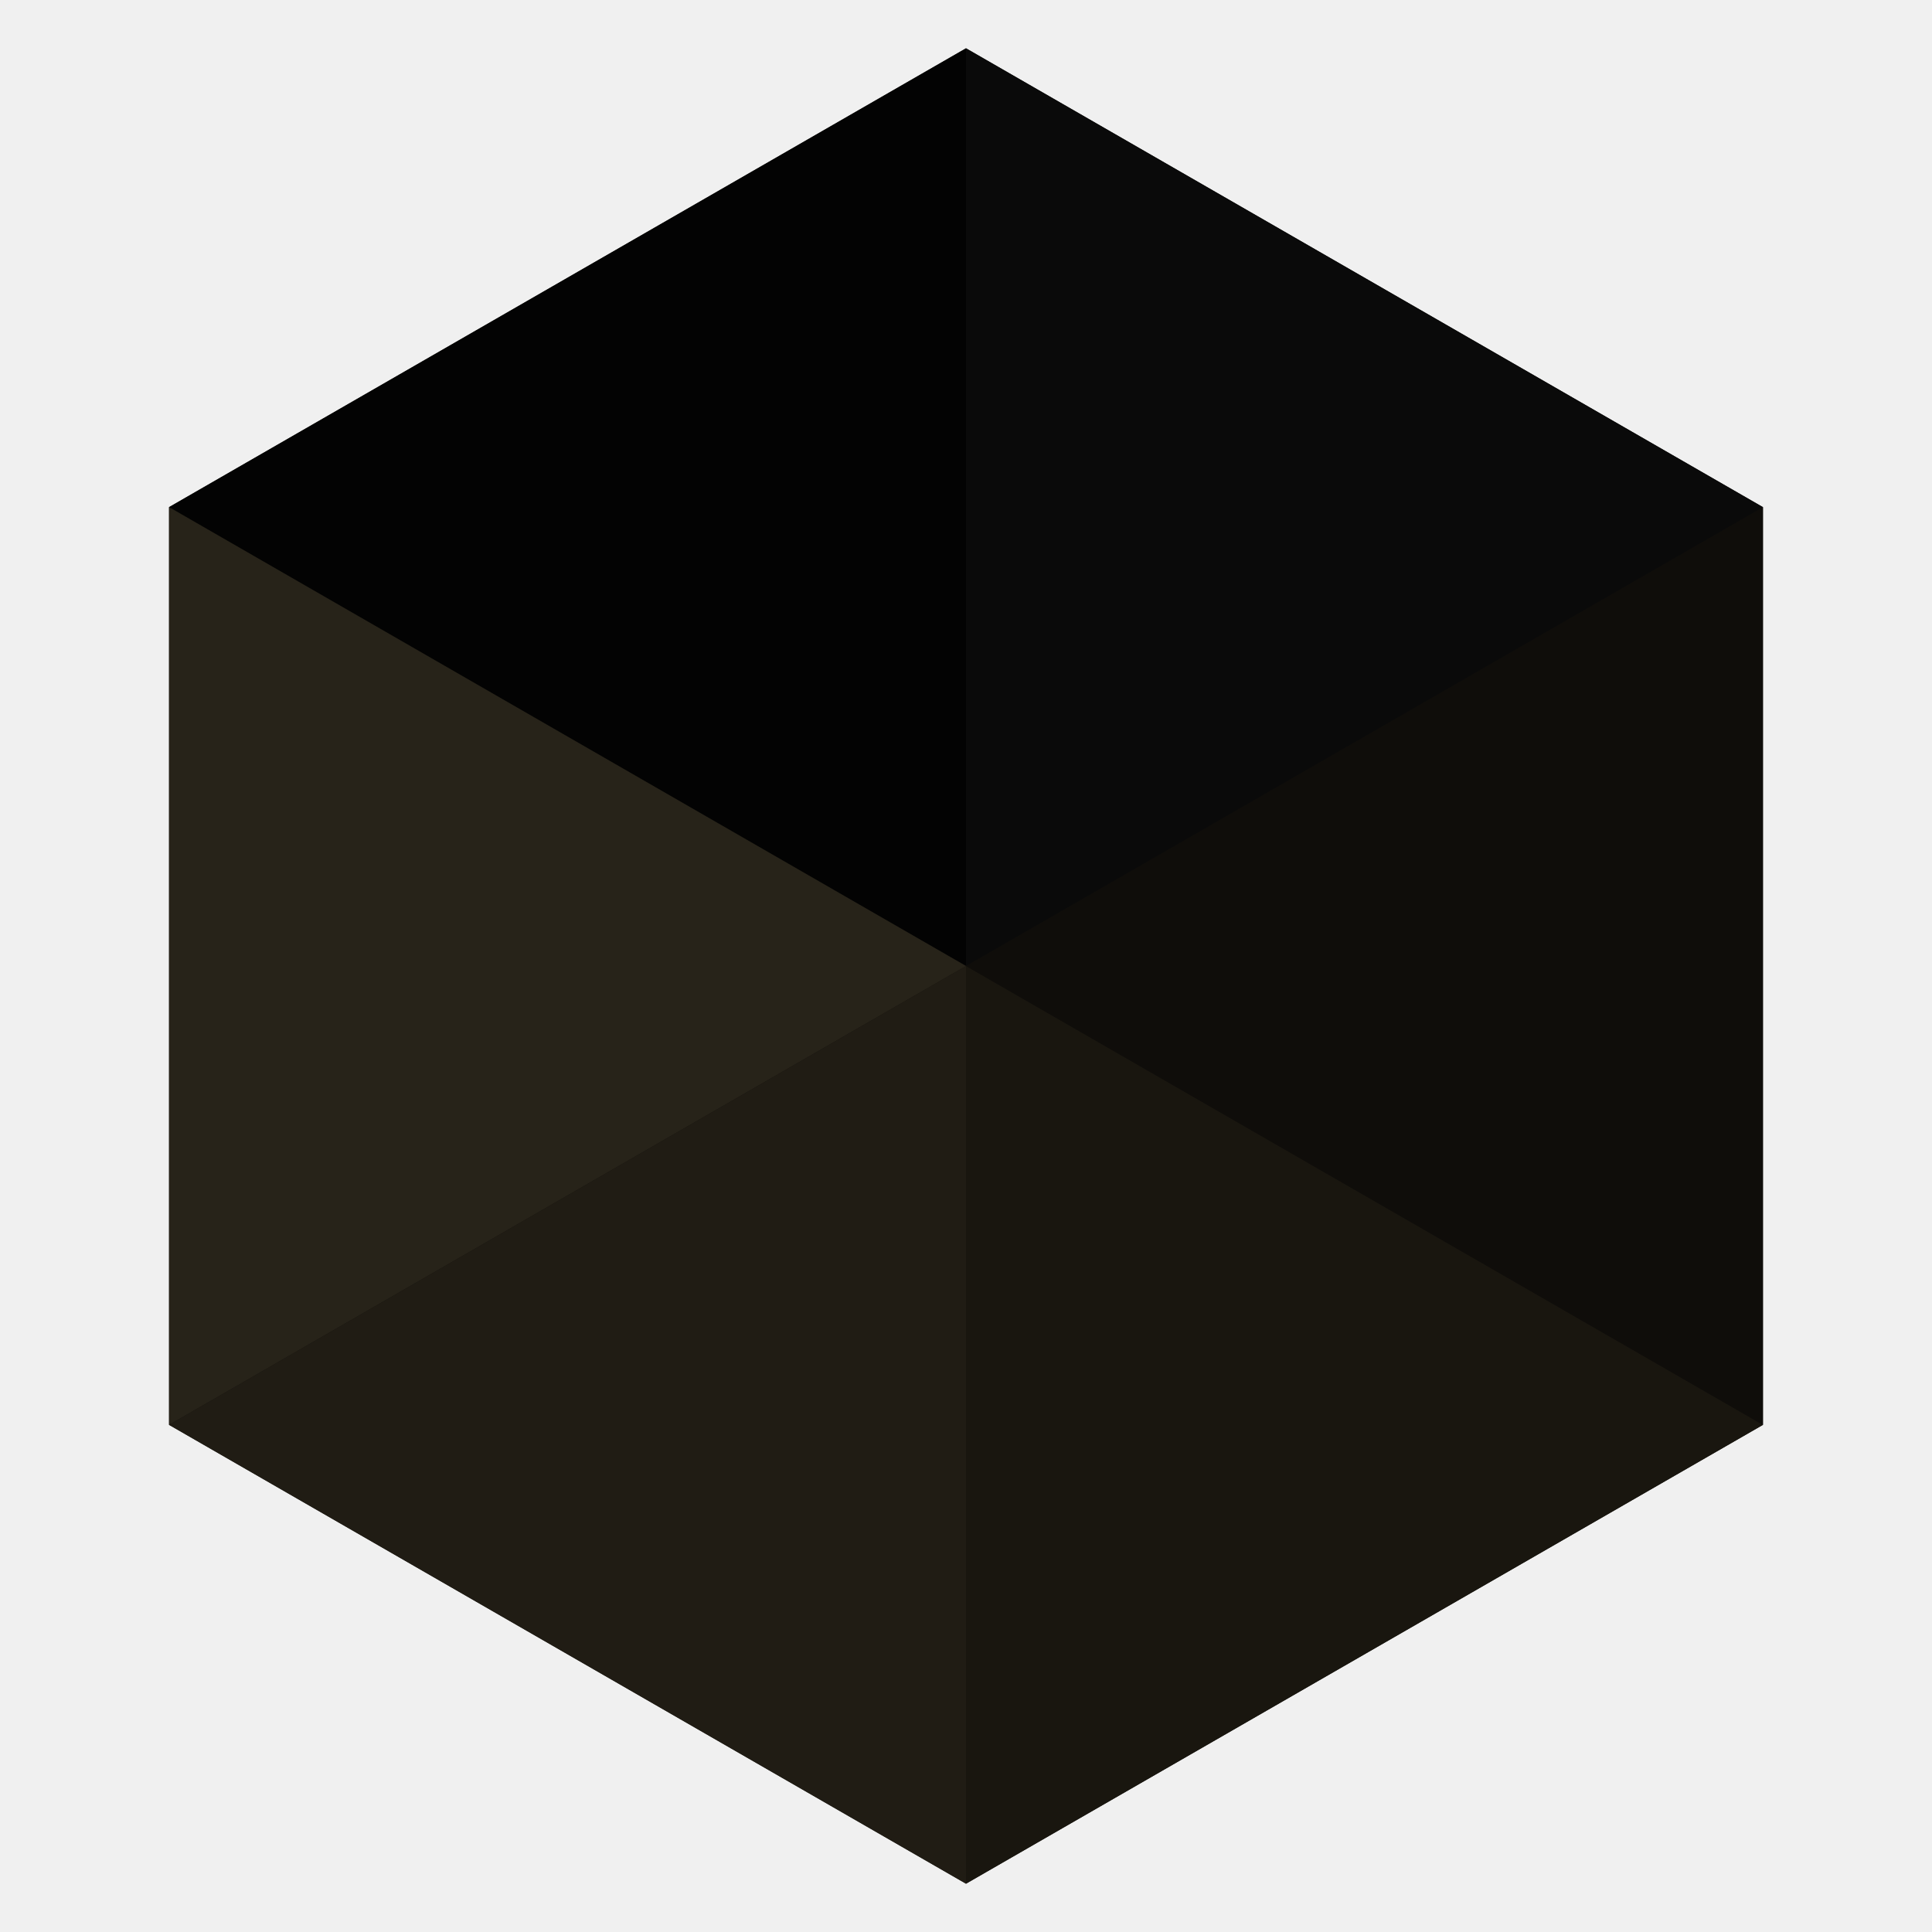
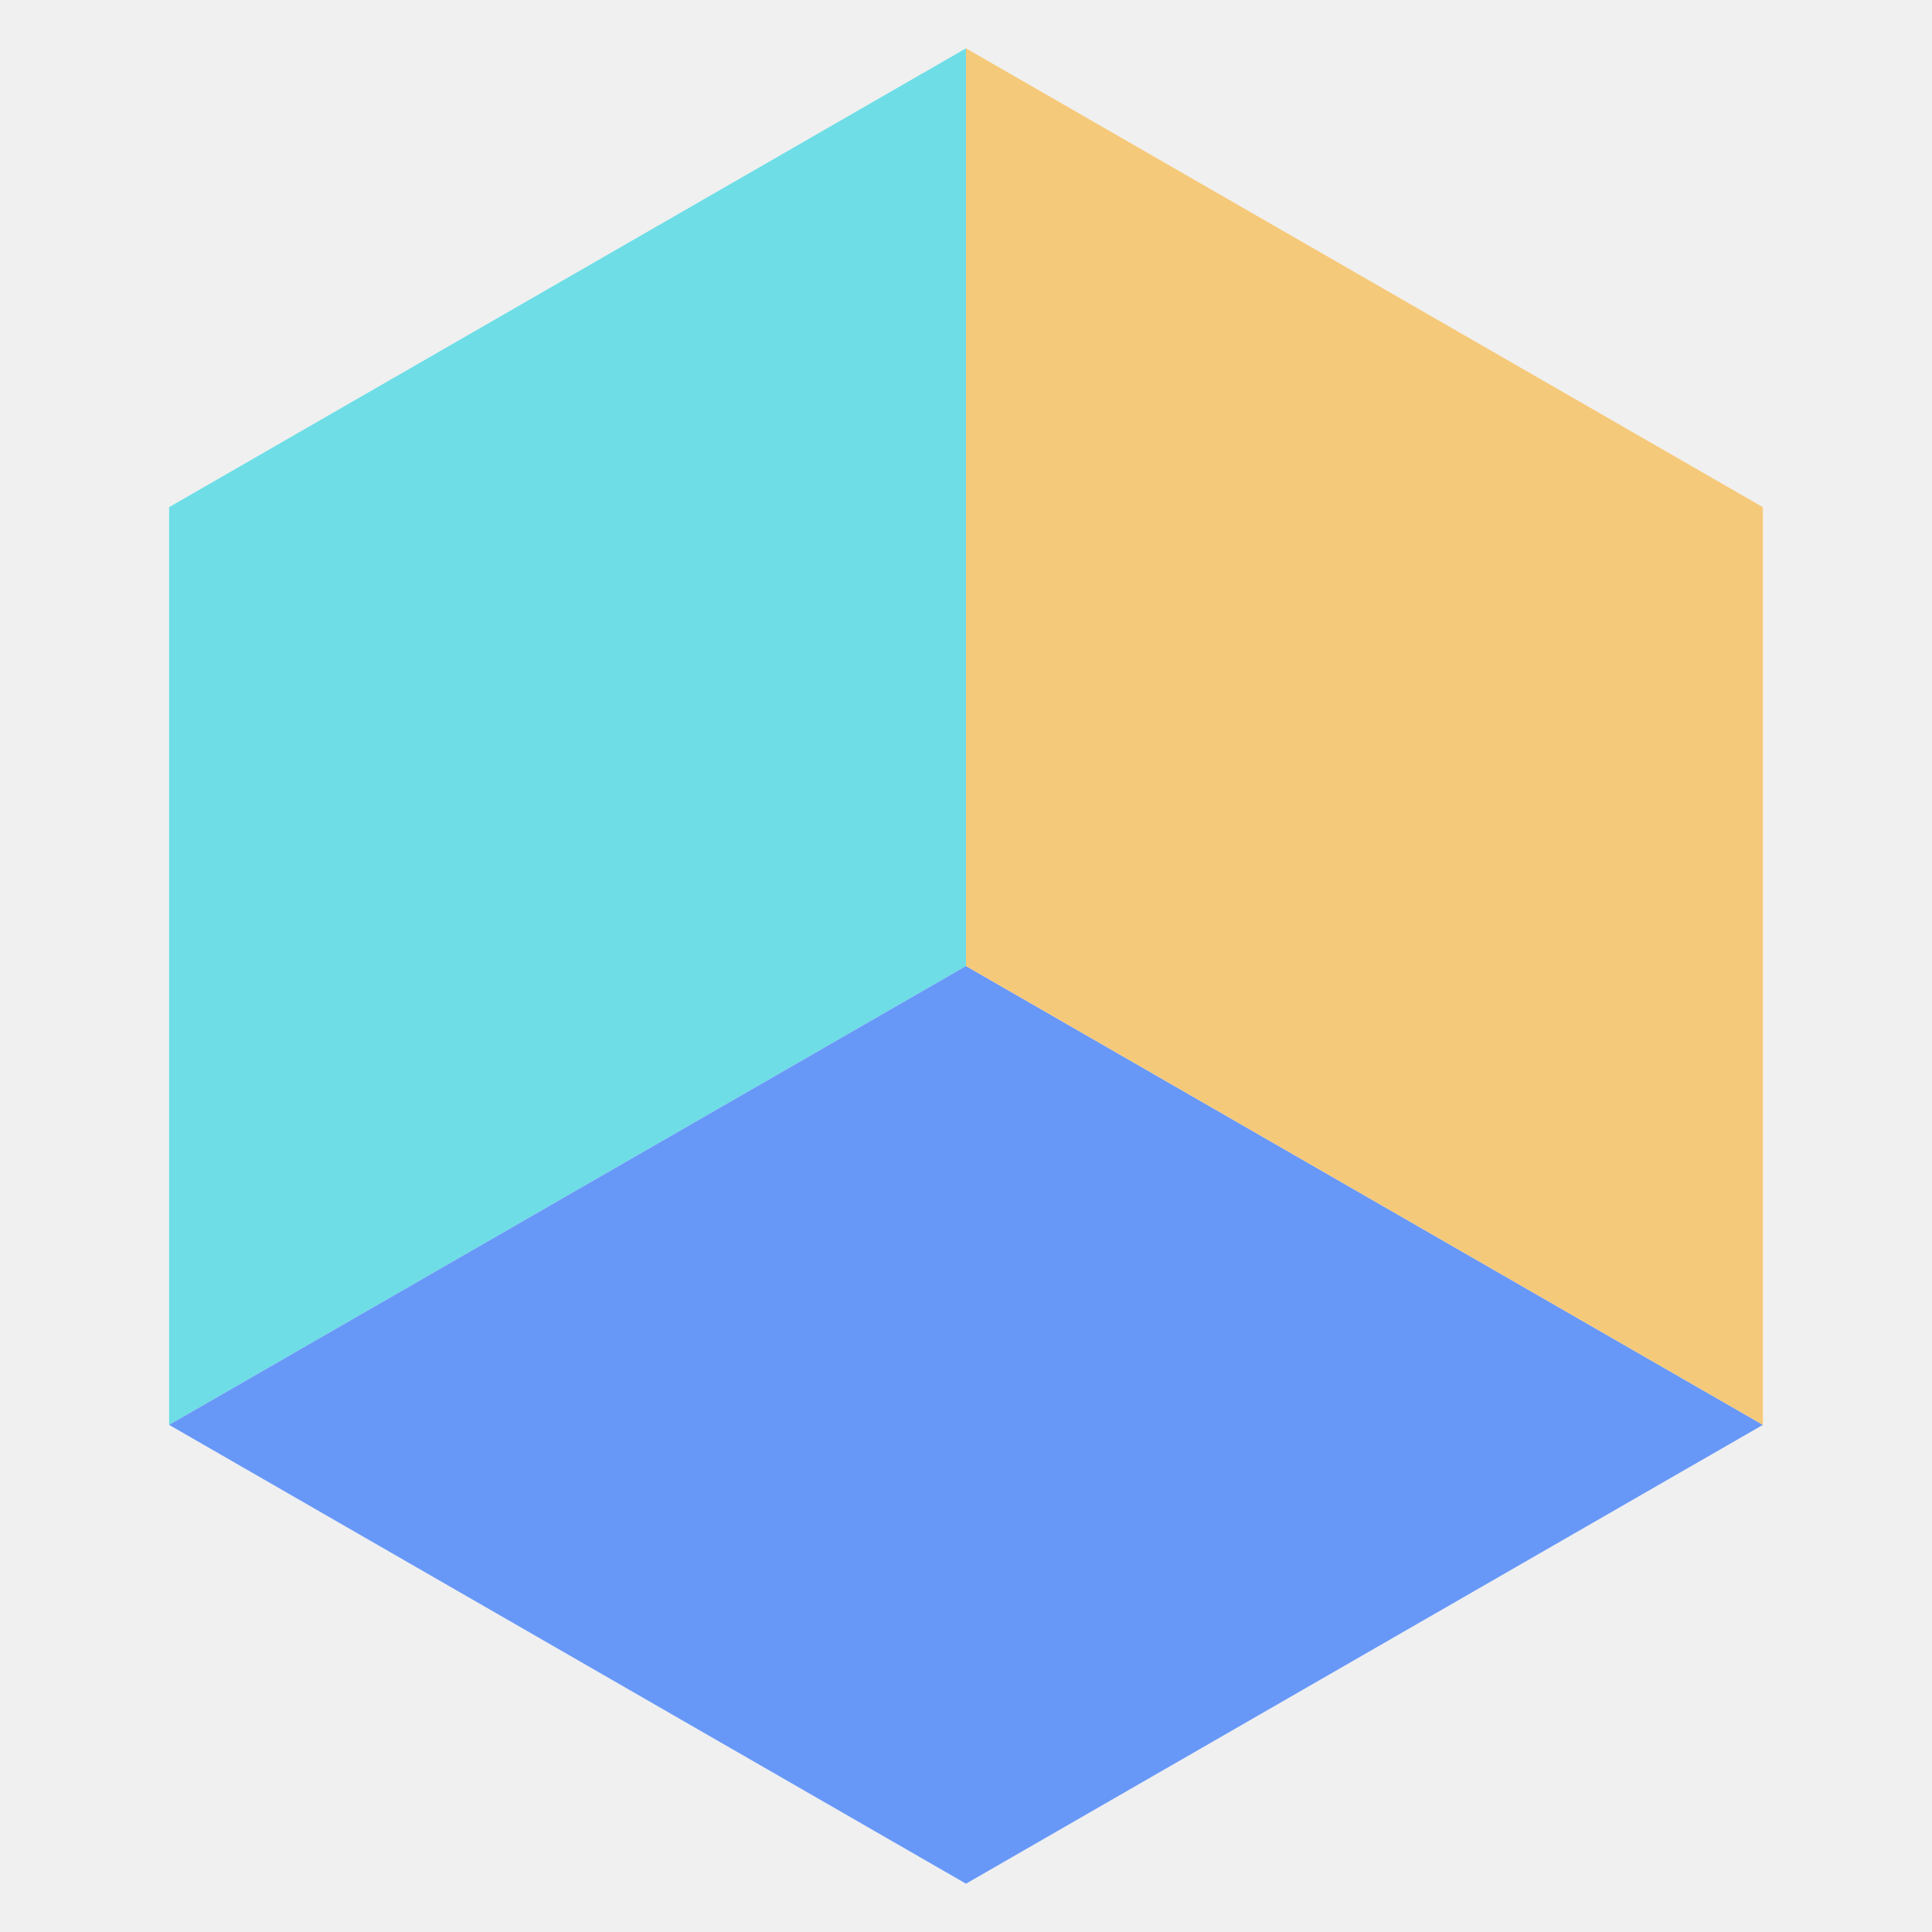
- <svg xmlns="http://www.w3.org/2000/svg" width="80" height="80" viewBox="0 0 80 80">
-   <g fill="none" fill-rule="evenodd">
-     <polygon fill="#110F0B" fill-rule="nonzero" points="7 21 7 59 40 78 73 59 73 21 40 2" />
-     <polygon fill="#030303" fill-rule="nonzero" points="7 21 40 40 40 2" />
-     <polygon fill="#272319" fill-rule="nonzero" points="40 40 7 21 7 59" />
-     <polygon fill="#201C14" fill-rule="nonzero" points="40 40 7 59 40 78" />
-     <polygon fill="#19160F" fill-rule="nonzero" points="40 40 40 78 73 59" />
-     <polygon fill="#0F0D0A" fill-rule="nonzero" points="73 21 40 40 73 59" />
-     <polygon fill="#0A0A0A" fill-rule="nonzero" points="40 2 40 40 73 21" />
-   </g>
+ <svg xmlns="http://www.w3.org/2000/svg" width="80" height="80" viewBox="0 0 80 80" fill="none">
+   <path d="M7 21V59L40 78L73 59V21L40 2L7 21Z" fill="white" />
+   <path fill-rule="evenodd" clip-rule="evenodd" d="M7 21L40 2V40L7 59V21Z" fill="#6EDDE6" />
+   <path fill-rule="evenodd" clip-rule="evenodd" d="M7 59L40 40L73 59L40 78L7 59Z" fill="#6898F7" />
+   <path fill-rule="evenodd" clip-rule="evenodd" d="M40 40V2L73 21V59L40 40Z" fill="#F5C97A" />
</svg>
